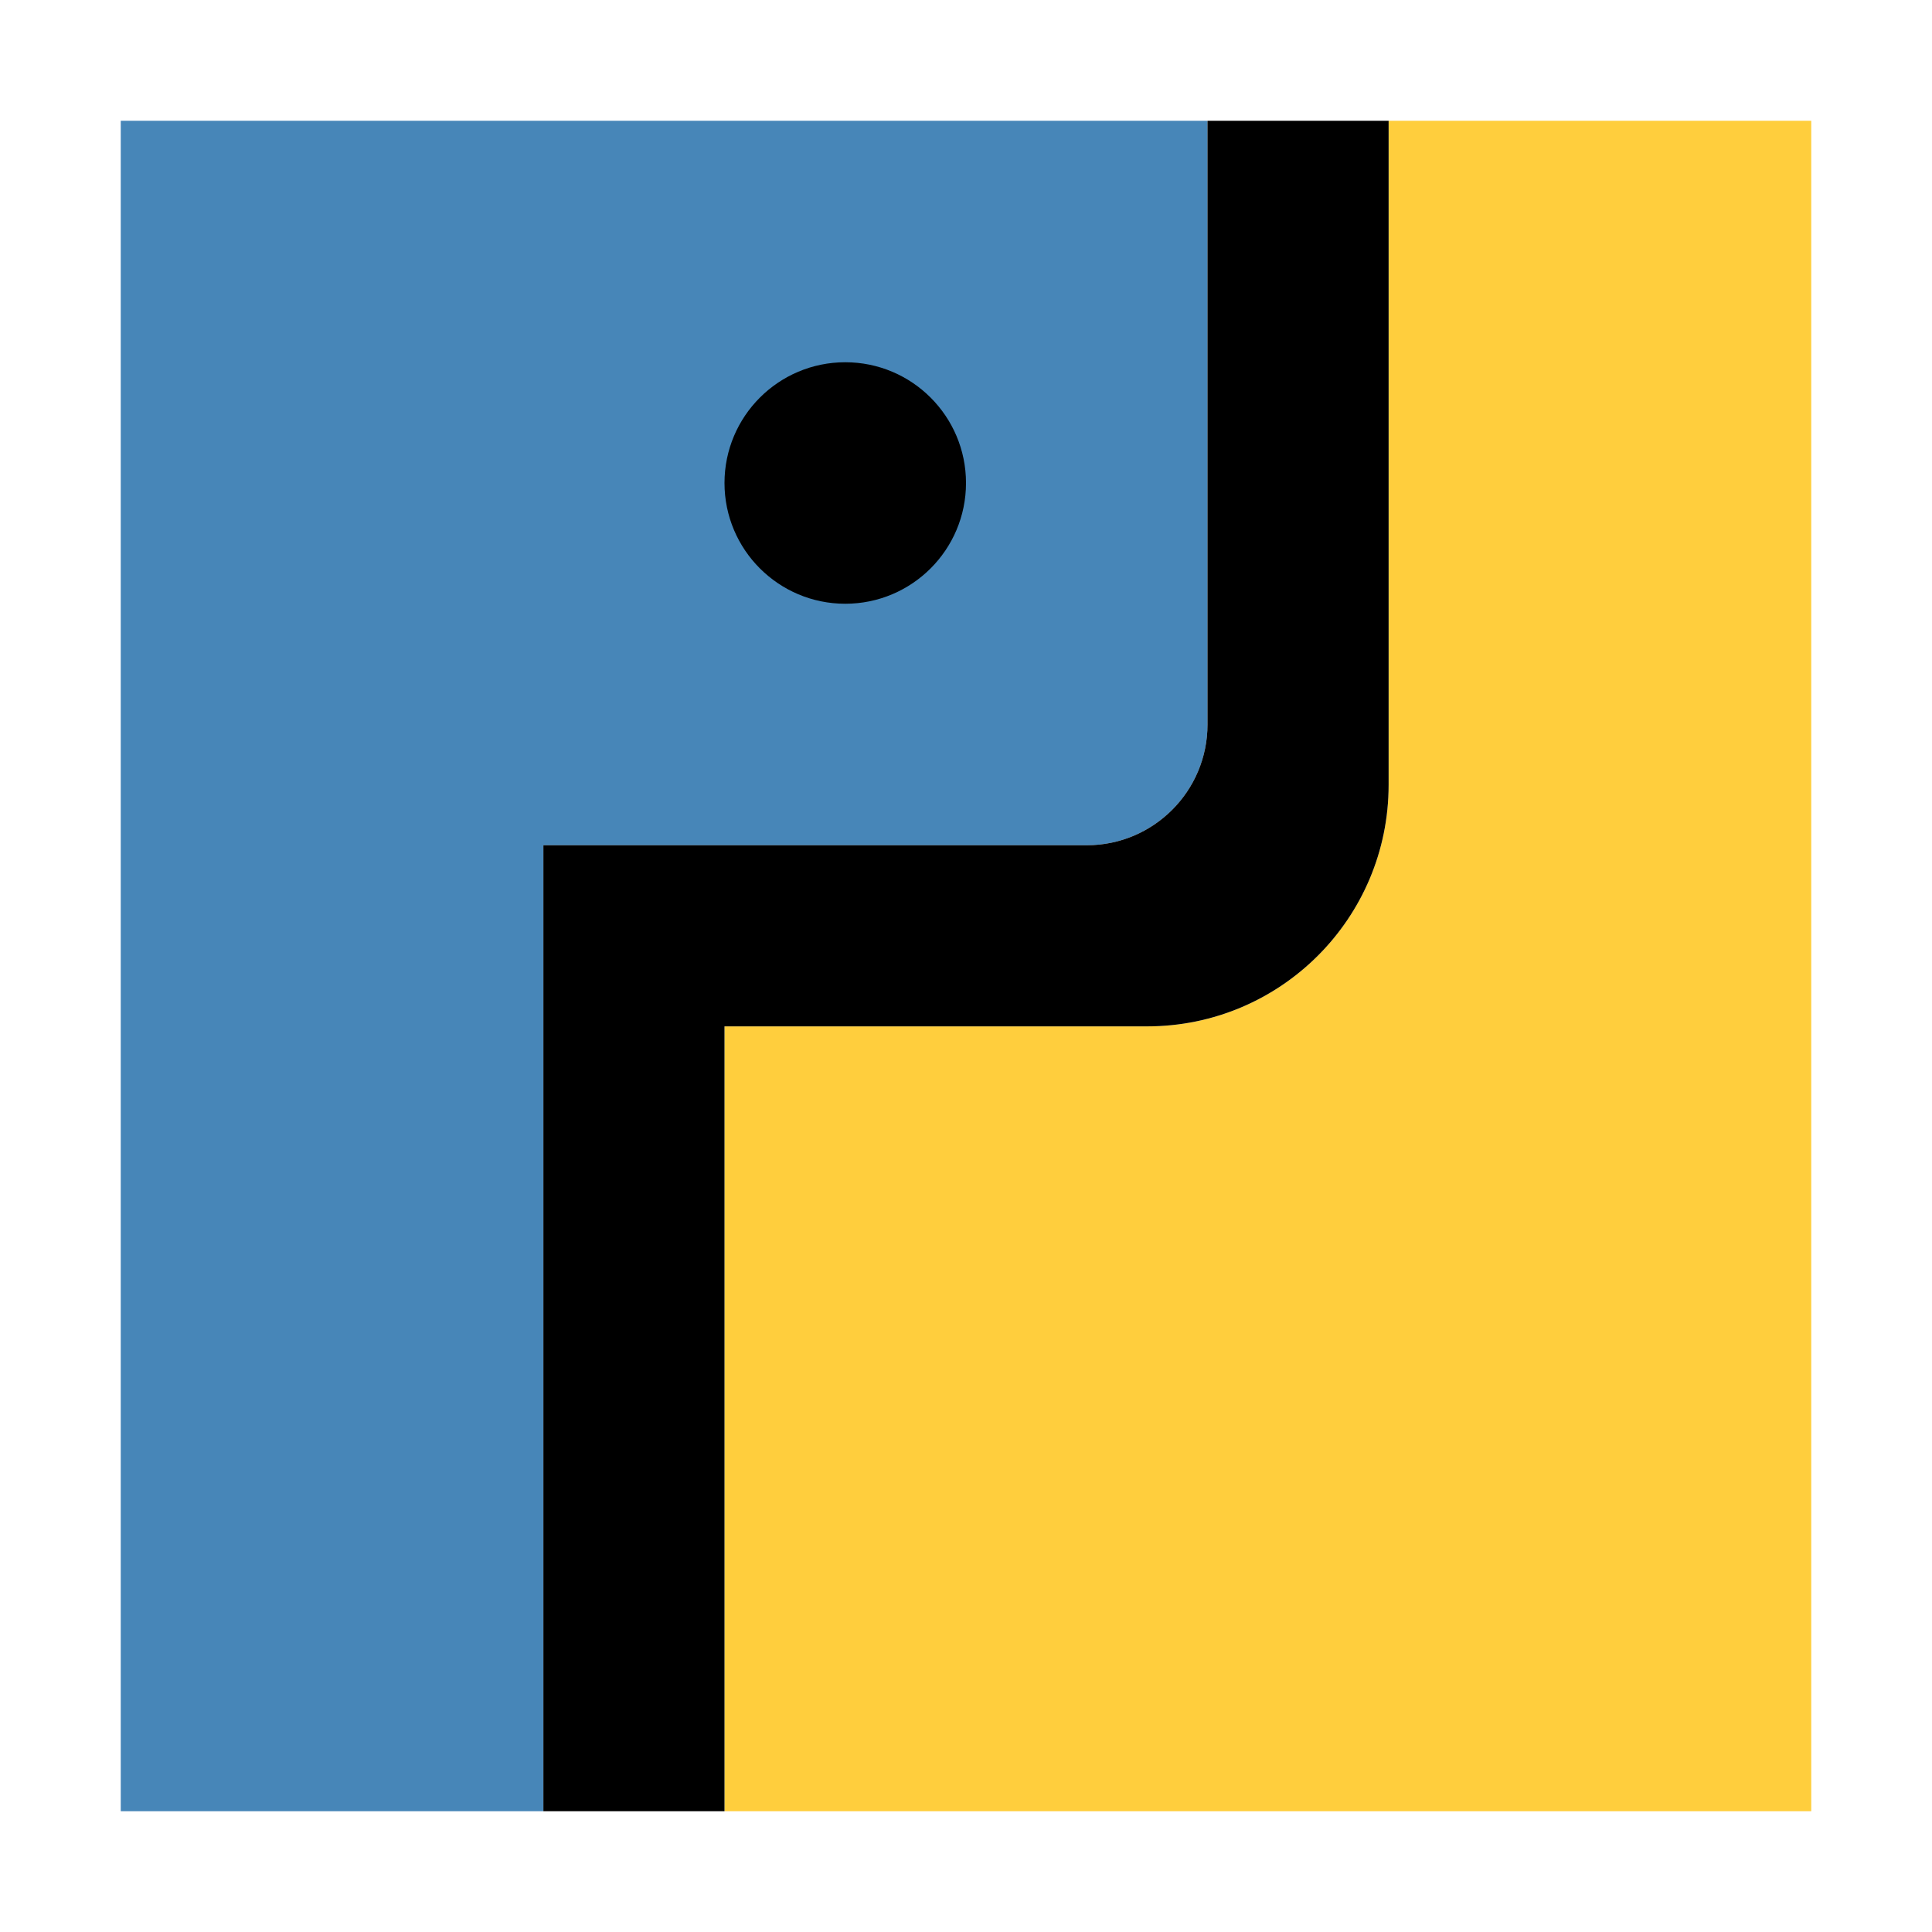
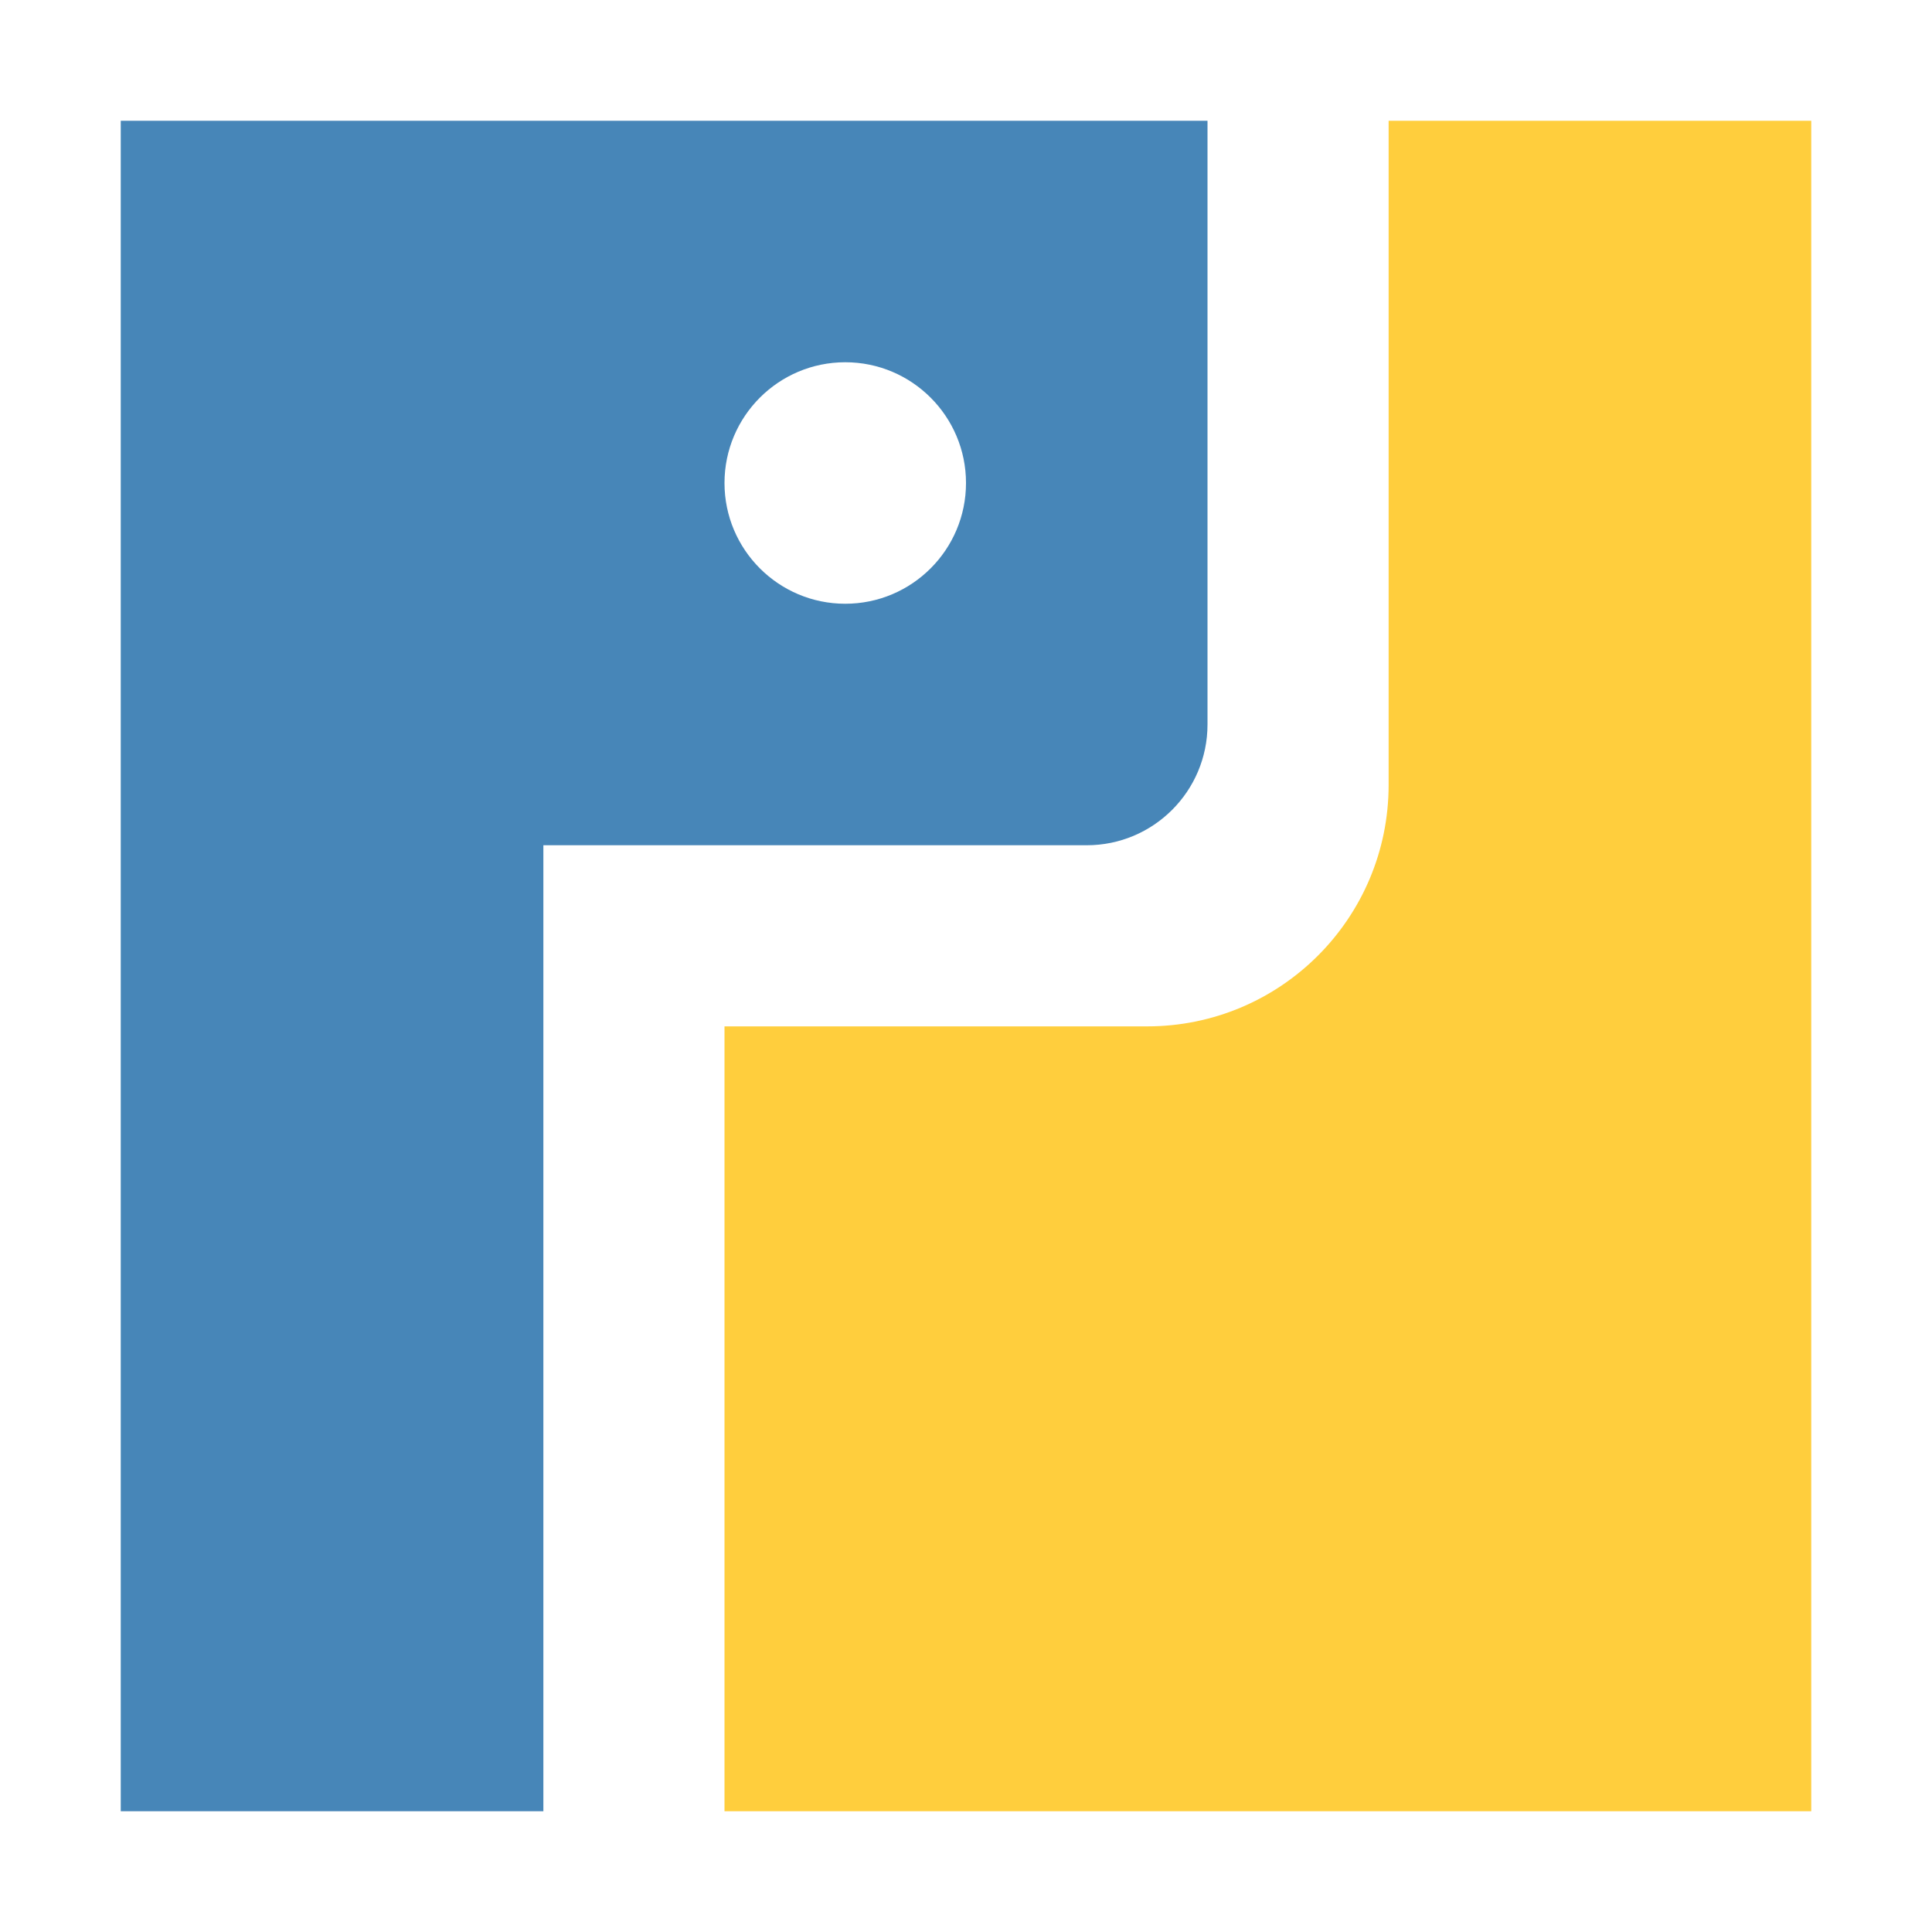
<svg xmlns="http://www.w3.org/2000/svg" width="16" height="16" viewBox="0 0 16 16" fill="none">
  <path d="M15 1H11.5V6.5C11.5 7.605 10.605 8.5 9.5 8.5H6V15H15V1Z" fill="#FFCE3D" />
-   <path d="M10 1H1V15H4.5V7H9C9.552 7 10 6.552 10 6V1Z" fill="#4786B8" />
-   <path d="M11.5 1H10V6C10 6.552 9.552 7 9 7H4.5V14V15H6V8.5H9.5C10.605 8.5 11.5 7.605 11.5 6.5V1Z" fill="black" />
-   <circle cx="7" cy="4" r="1" fill="black" />
+   <path fill-rule="evenodd" clip-rule="evenodd" d="M1 1H10V6C10 6.552 9.552 7 9 7H4.5V15H1V1ZM7 5C7.552 5 8 4.552 8 4C8 3.448 7.552 3 7 3C6.448 3 6 3.448 6 4C6 4.552 6.448 5 7 5Z" fill="#4786B8" />
</svg>
